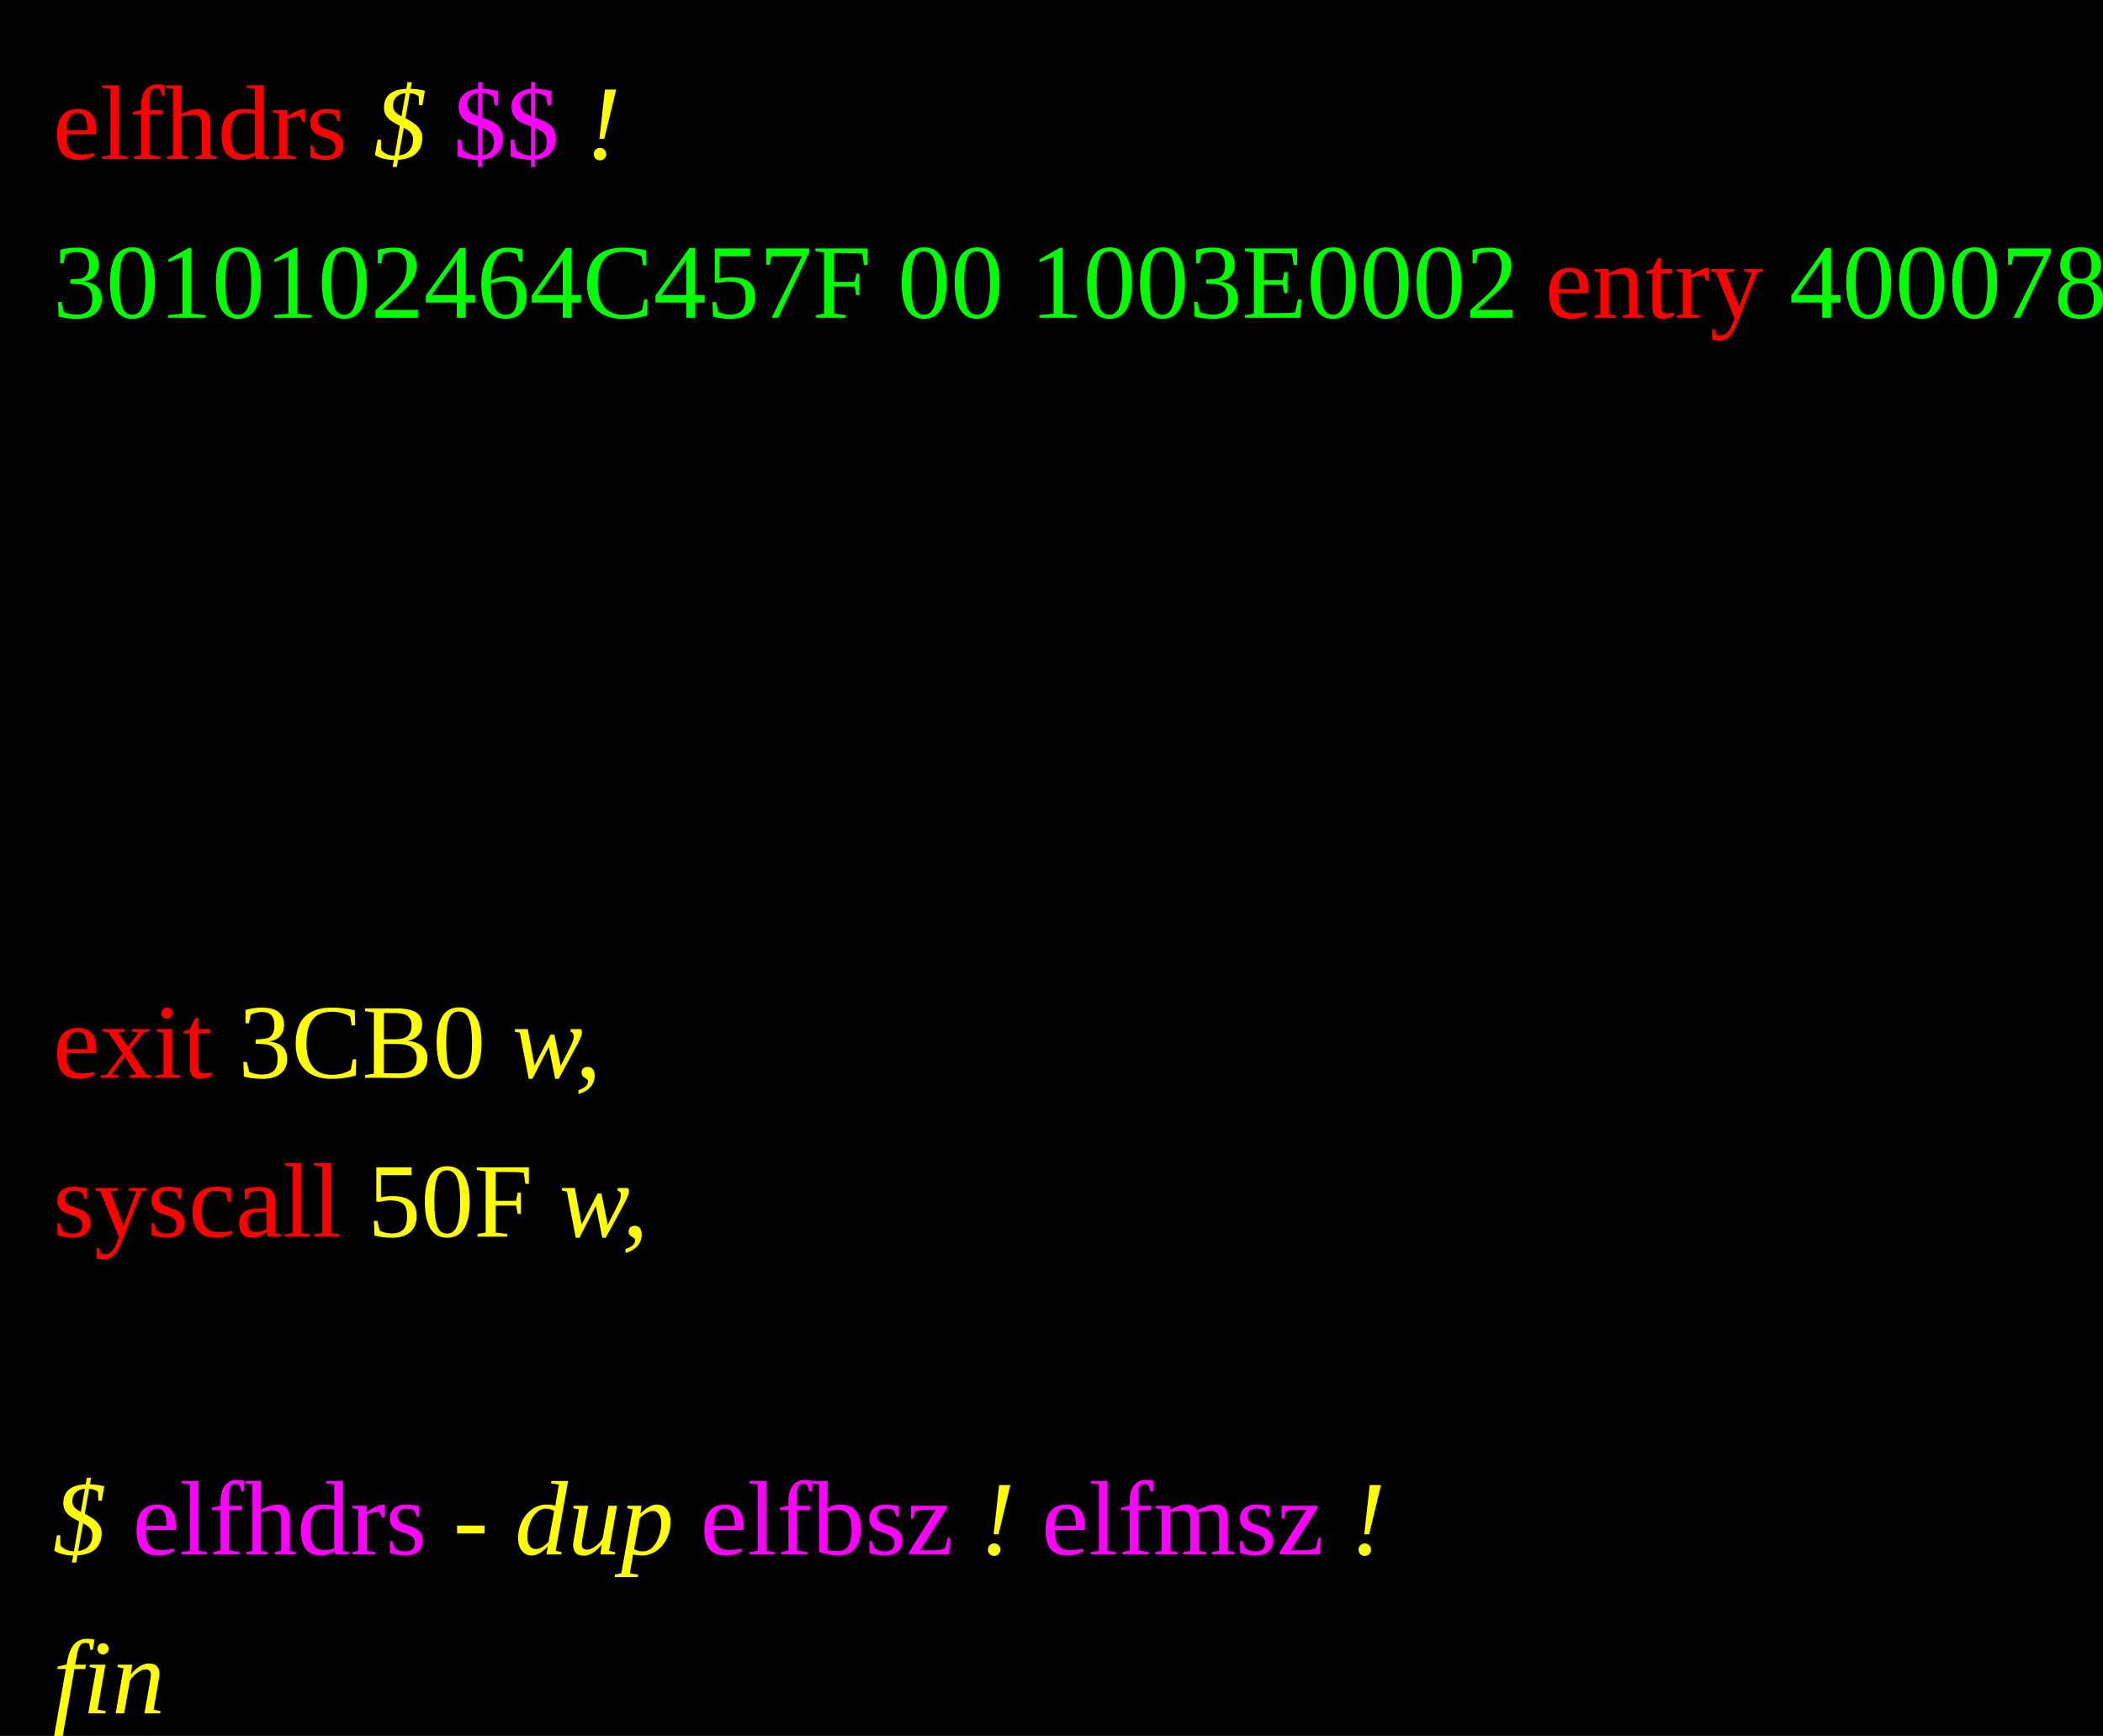
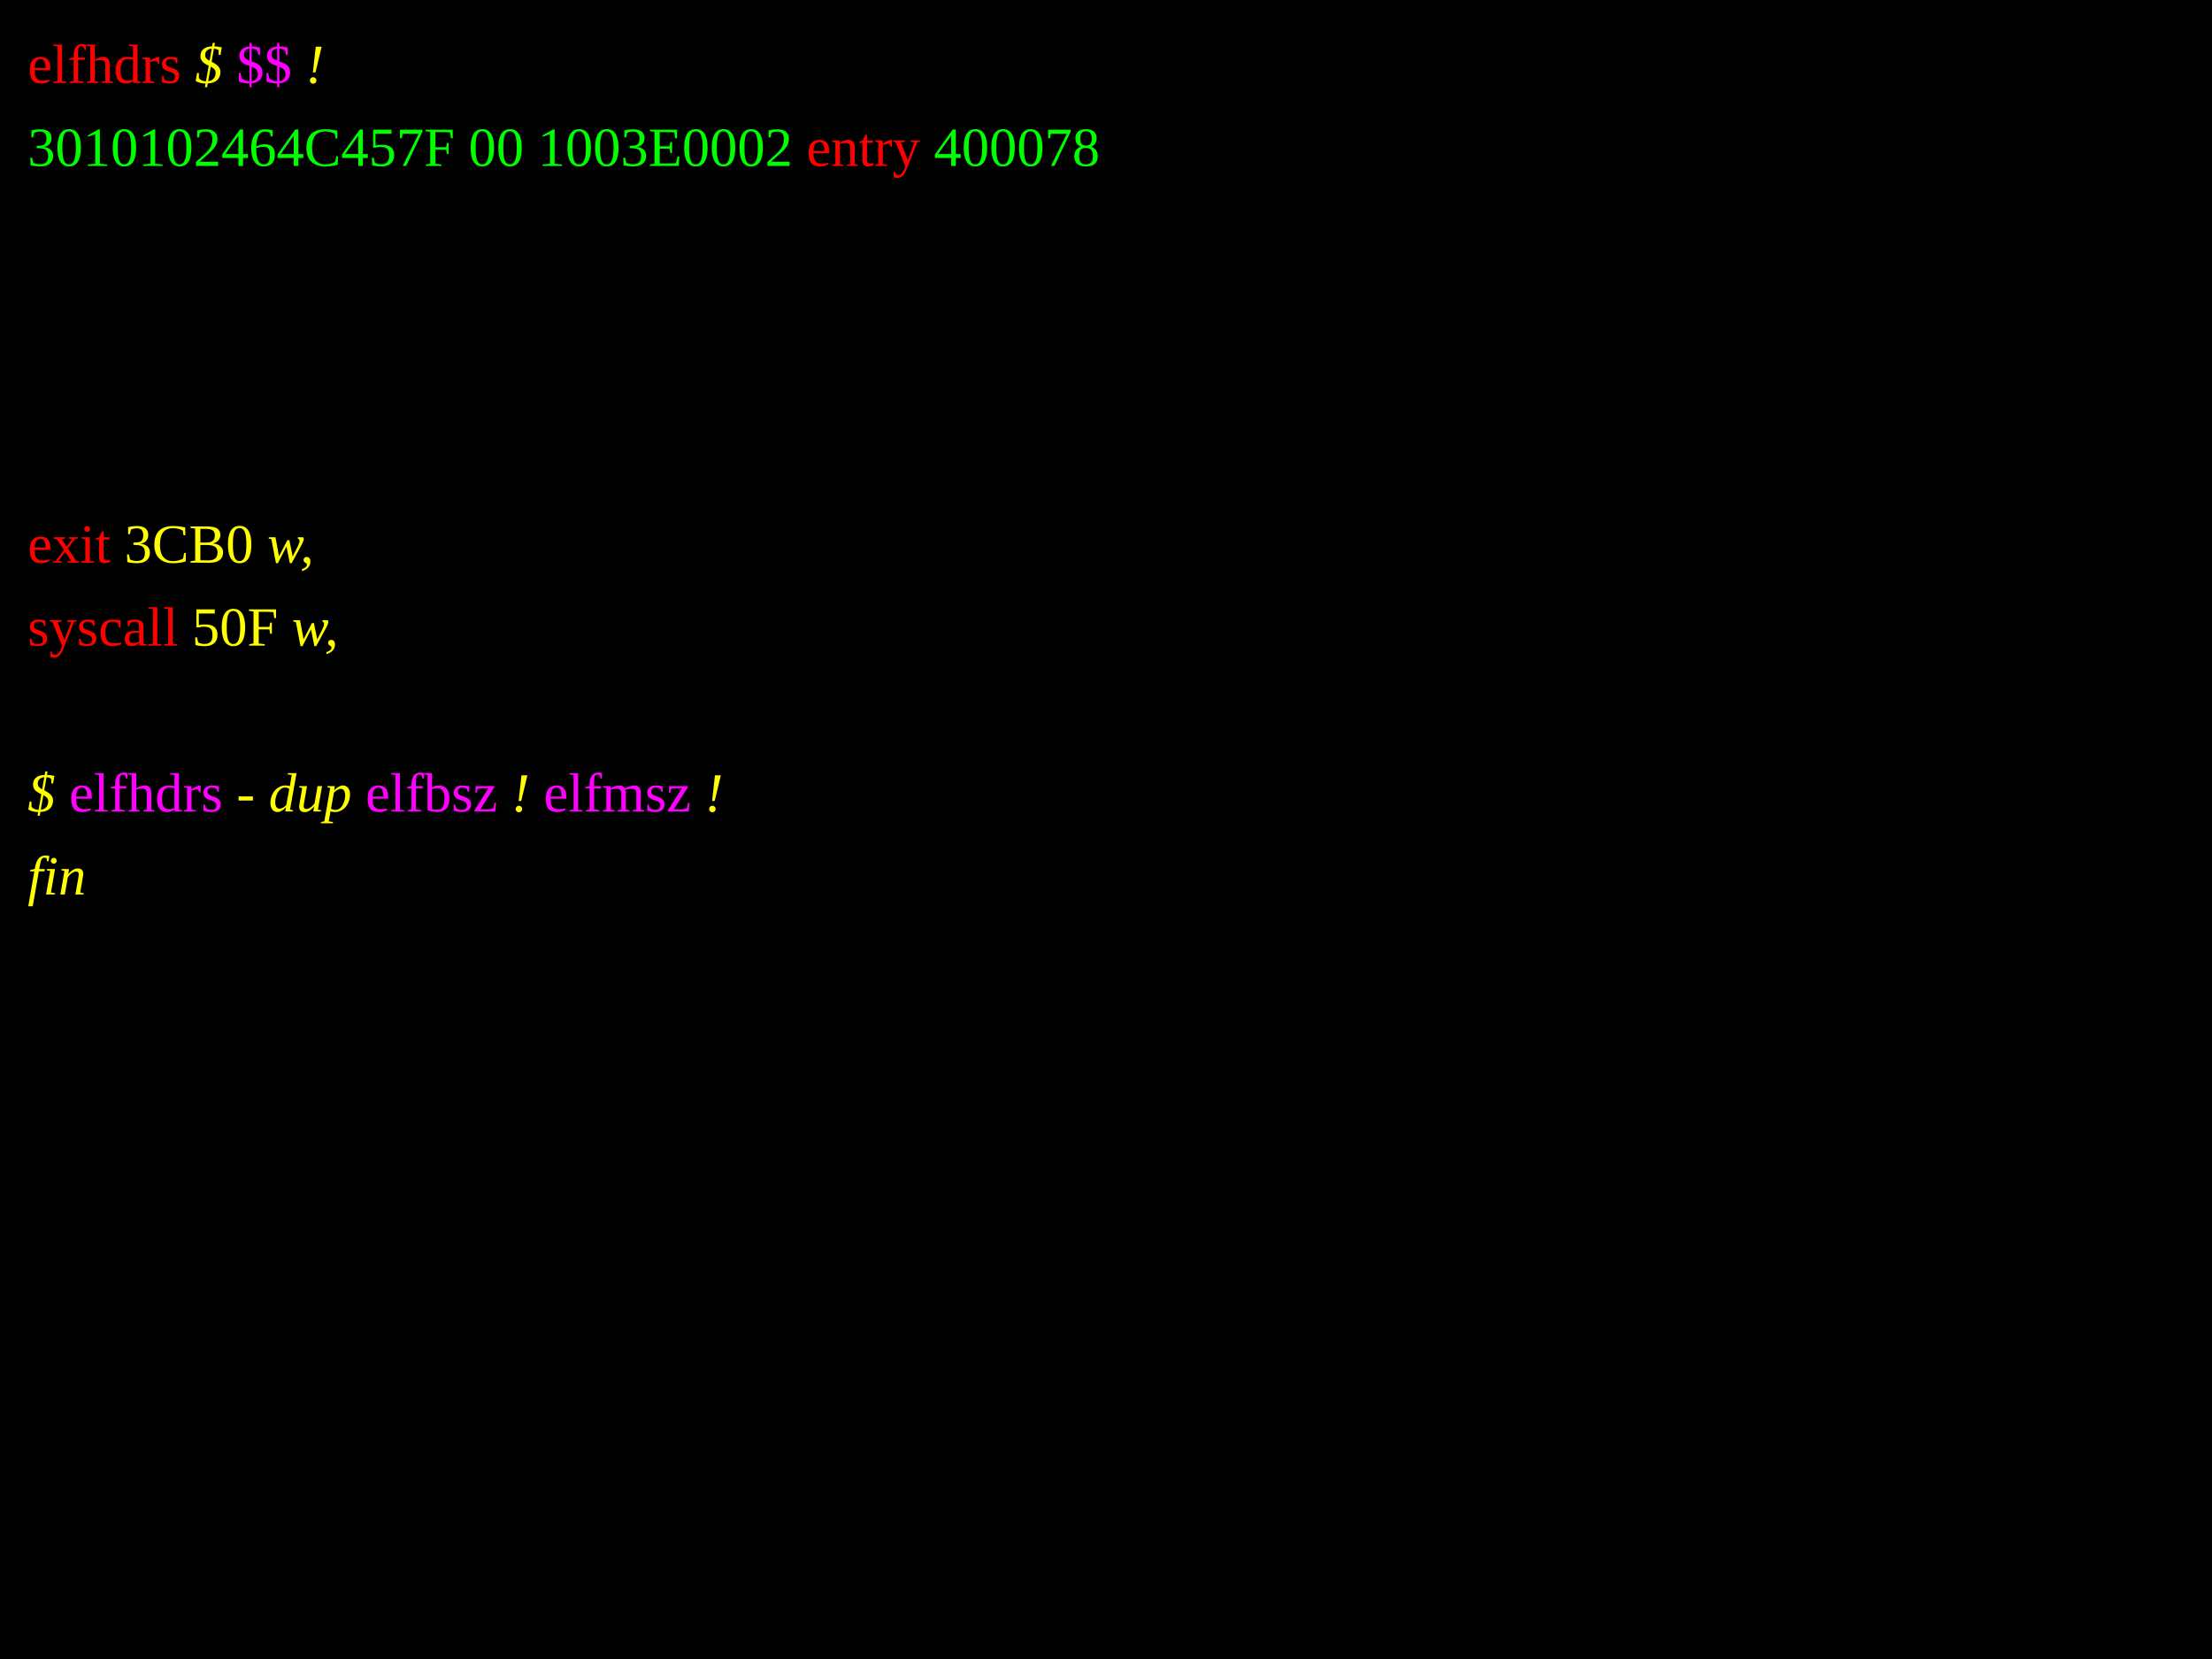
- <svg xmlns="http://www.w3.org/2000/svg">
+ <svg xmlns="http://www.w3.org/2000/svg" width="800" height="600">
  <rect width="100%" height="100%" fill="black" />
  <text x="10" y="30" font-size="20">
    <tspan fill="red">elfhdrs</tspan>
    <tspan fill="yellow" font-style="italic">$</tspan>
    <tspan fill="magenta">$$</tspan>
    <tspan fill="yellow" font-style="italic">!</tspan>
  </text>
  <text x="10" y="60" font-size="20">
    <tspan fill="lime">3010102464C457F</tspan>
    <tspan fill="lime">00</tspan>
    <tspan fill="lime">1003E0002</tspan>
    <tspan fill="red">entry</tspan>
    <tspan fill="lime">400078</tspan>
  </text>
  <text dominant-baseline="hanging" x="10" y="190" font-size="20">
    <tspan fill="red">exit</tspan>
    <tspan fill="yellow">3CB0</tspan>
    <tspan fill="yellow" font-style="italic">w,</tspan>
  </text>
  <text dominant-baseline="hanging" x="10" y="220" font-size="20">
    <tspan fill="red">syscall</tspan>
    <tspan fill="yellow">50F</tspan>
    <tspan fill="yellow" font-style="italic">w,</tspan>
  </text>
  <text dominant-baseline="hanging" x="10" y="280" font-size="20">
    <tspan fill="yellow" font-style="italic">$</tspan>
    <tspan fill="magenta">elfhdrs</tspan>
    <tspan fill="yellow" font-style="italic">-</tspan>
    <tspan fill="yellow" font-style="italic">dup</tspan>
    <tspan fill="magenta">elfbsz</tspan>
    <tspan fill="yellow" font-style="italic">!</tspan>
    <tspan fill="magenta">elfmsz</tspan>
    <tspan fill="yellow" font-style="italic">!</tspan>
  </text>
  <text dominant-baseline="hanging" x="10" y="310" font-size="20">
    <tspan fill="yellow" font-style="italic">fin</tspan>
  </text>
</svg>
